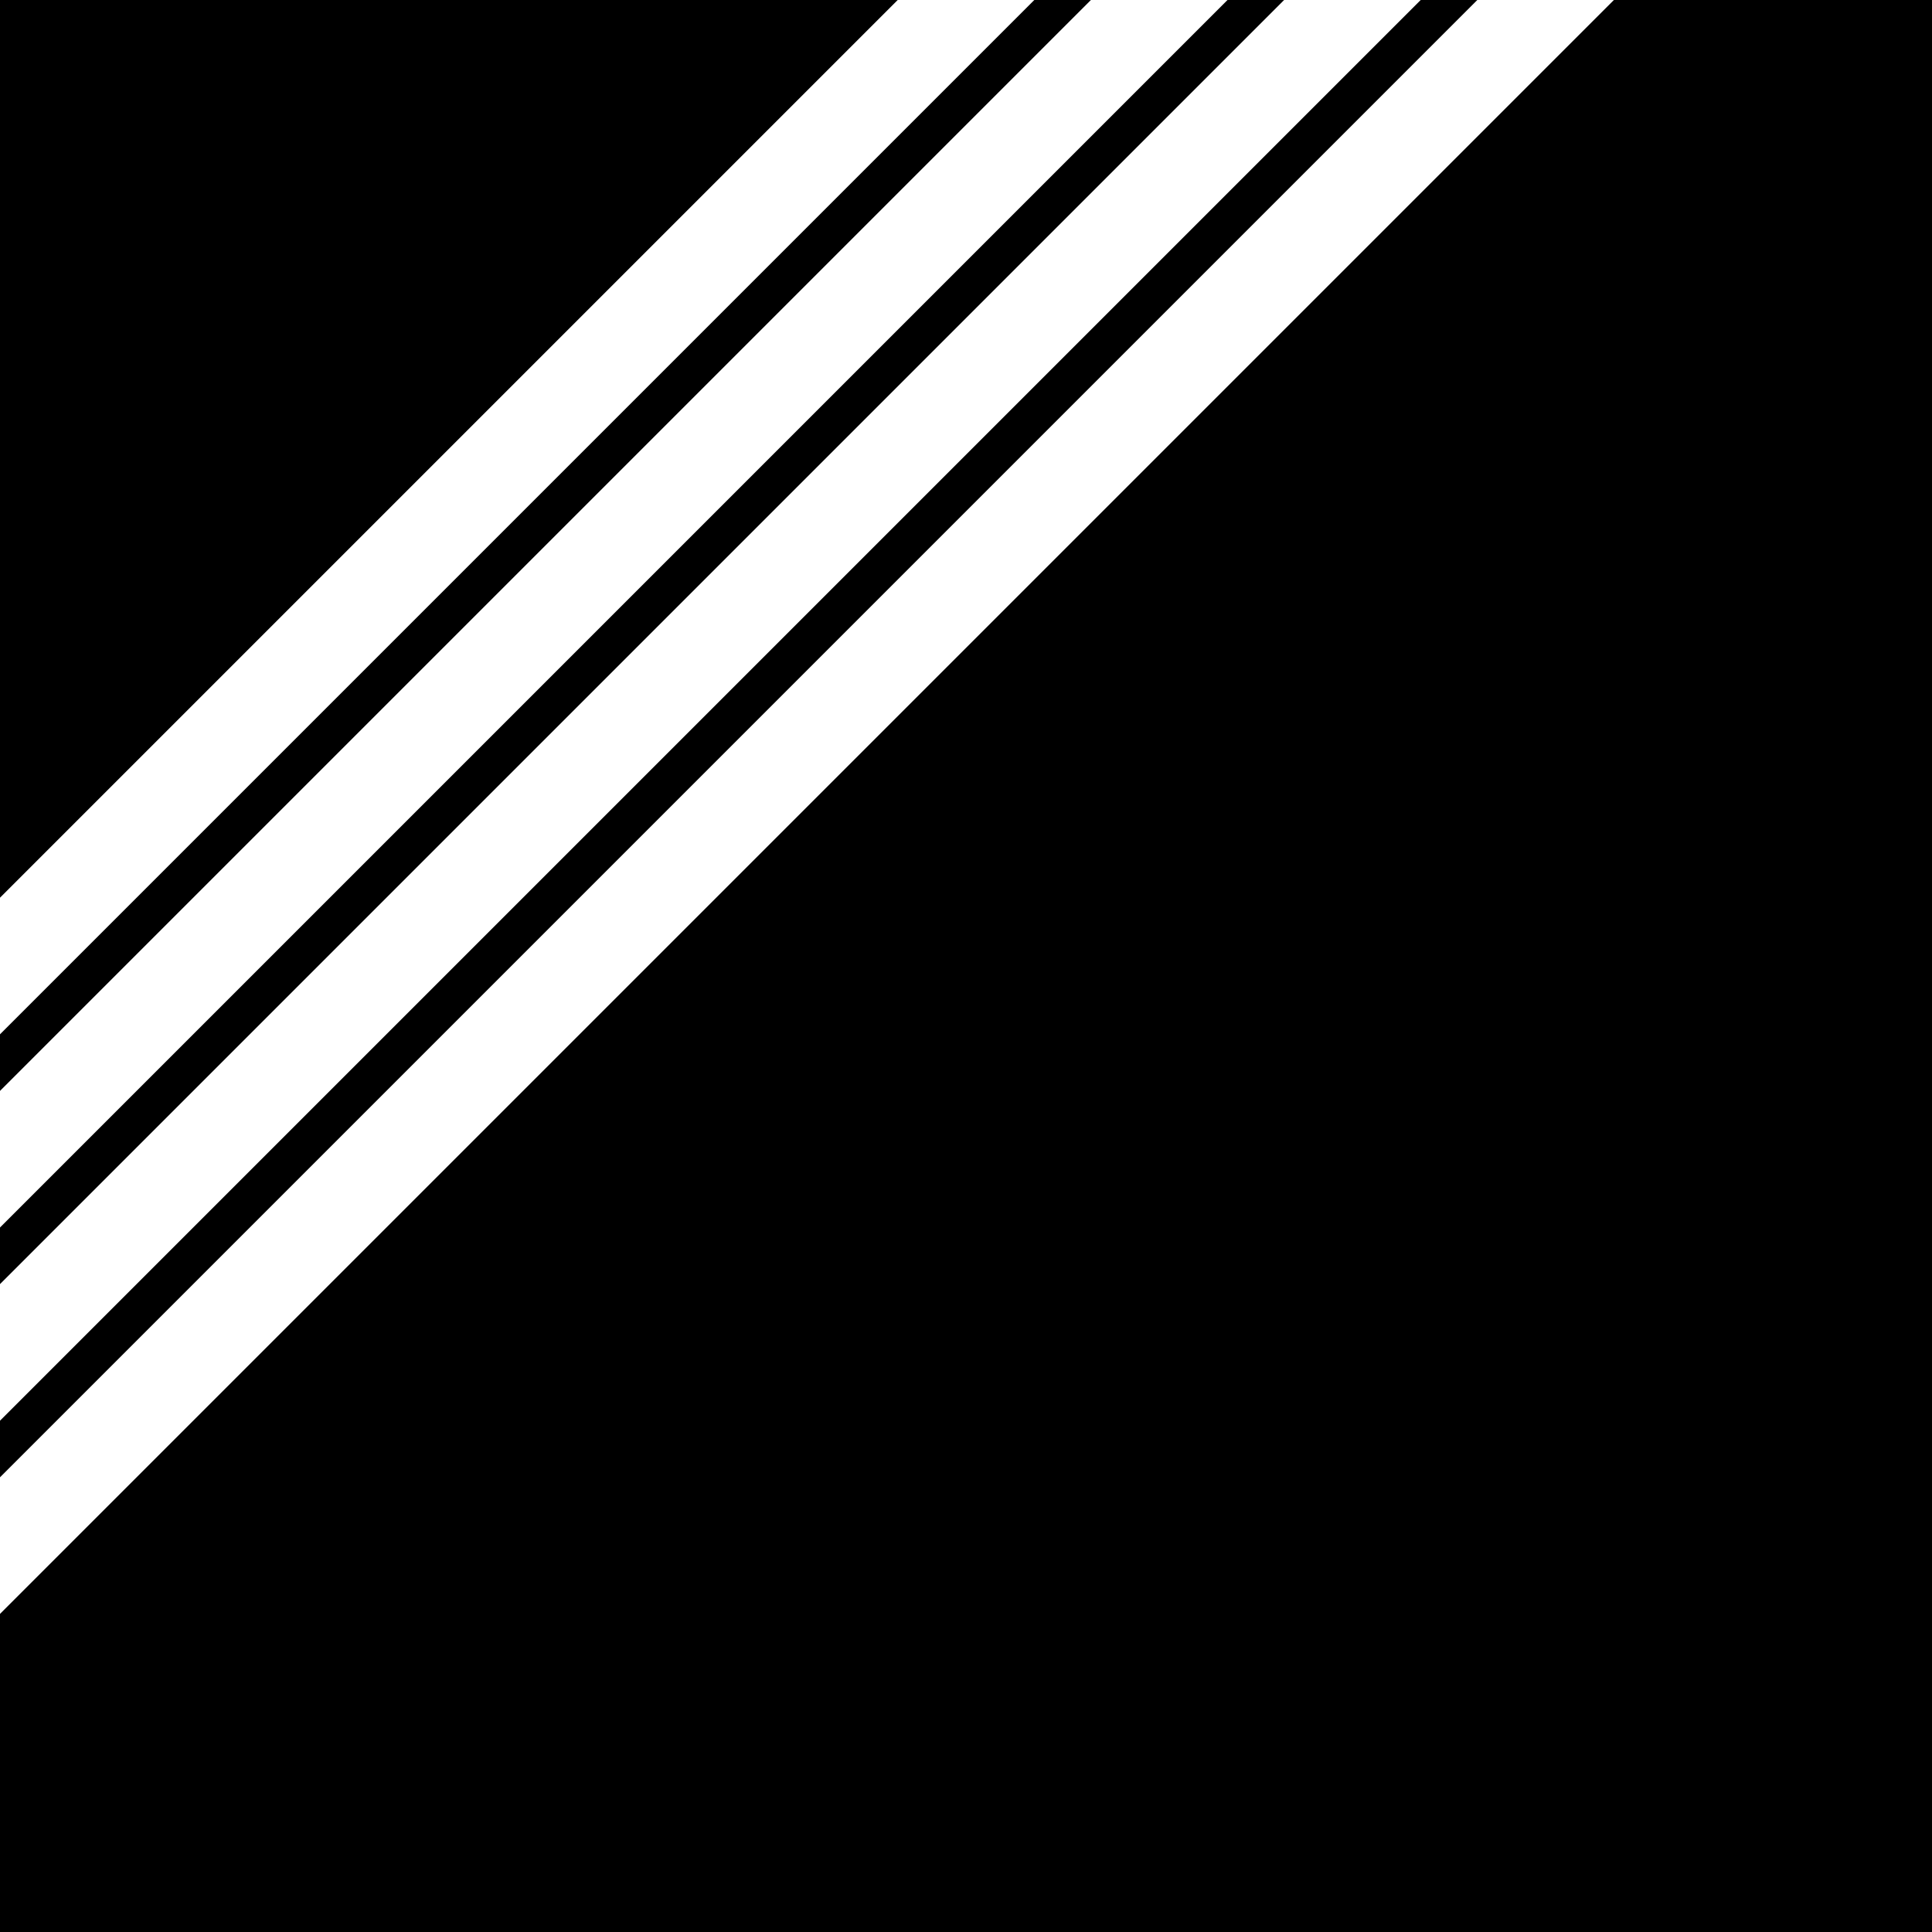
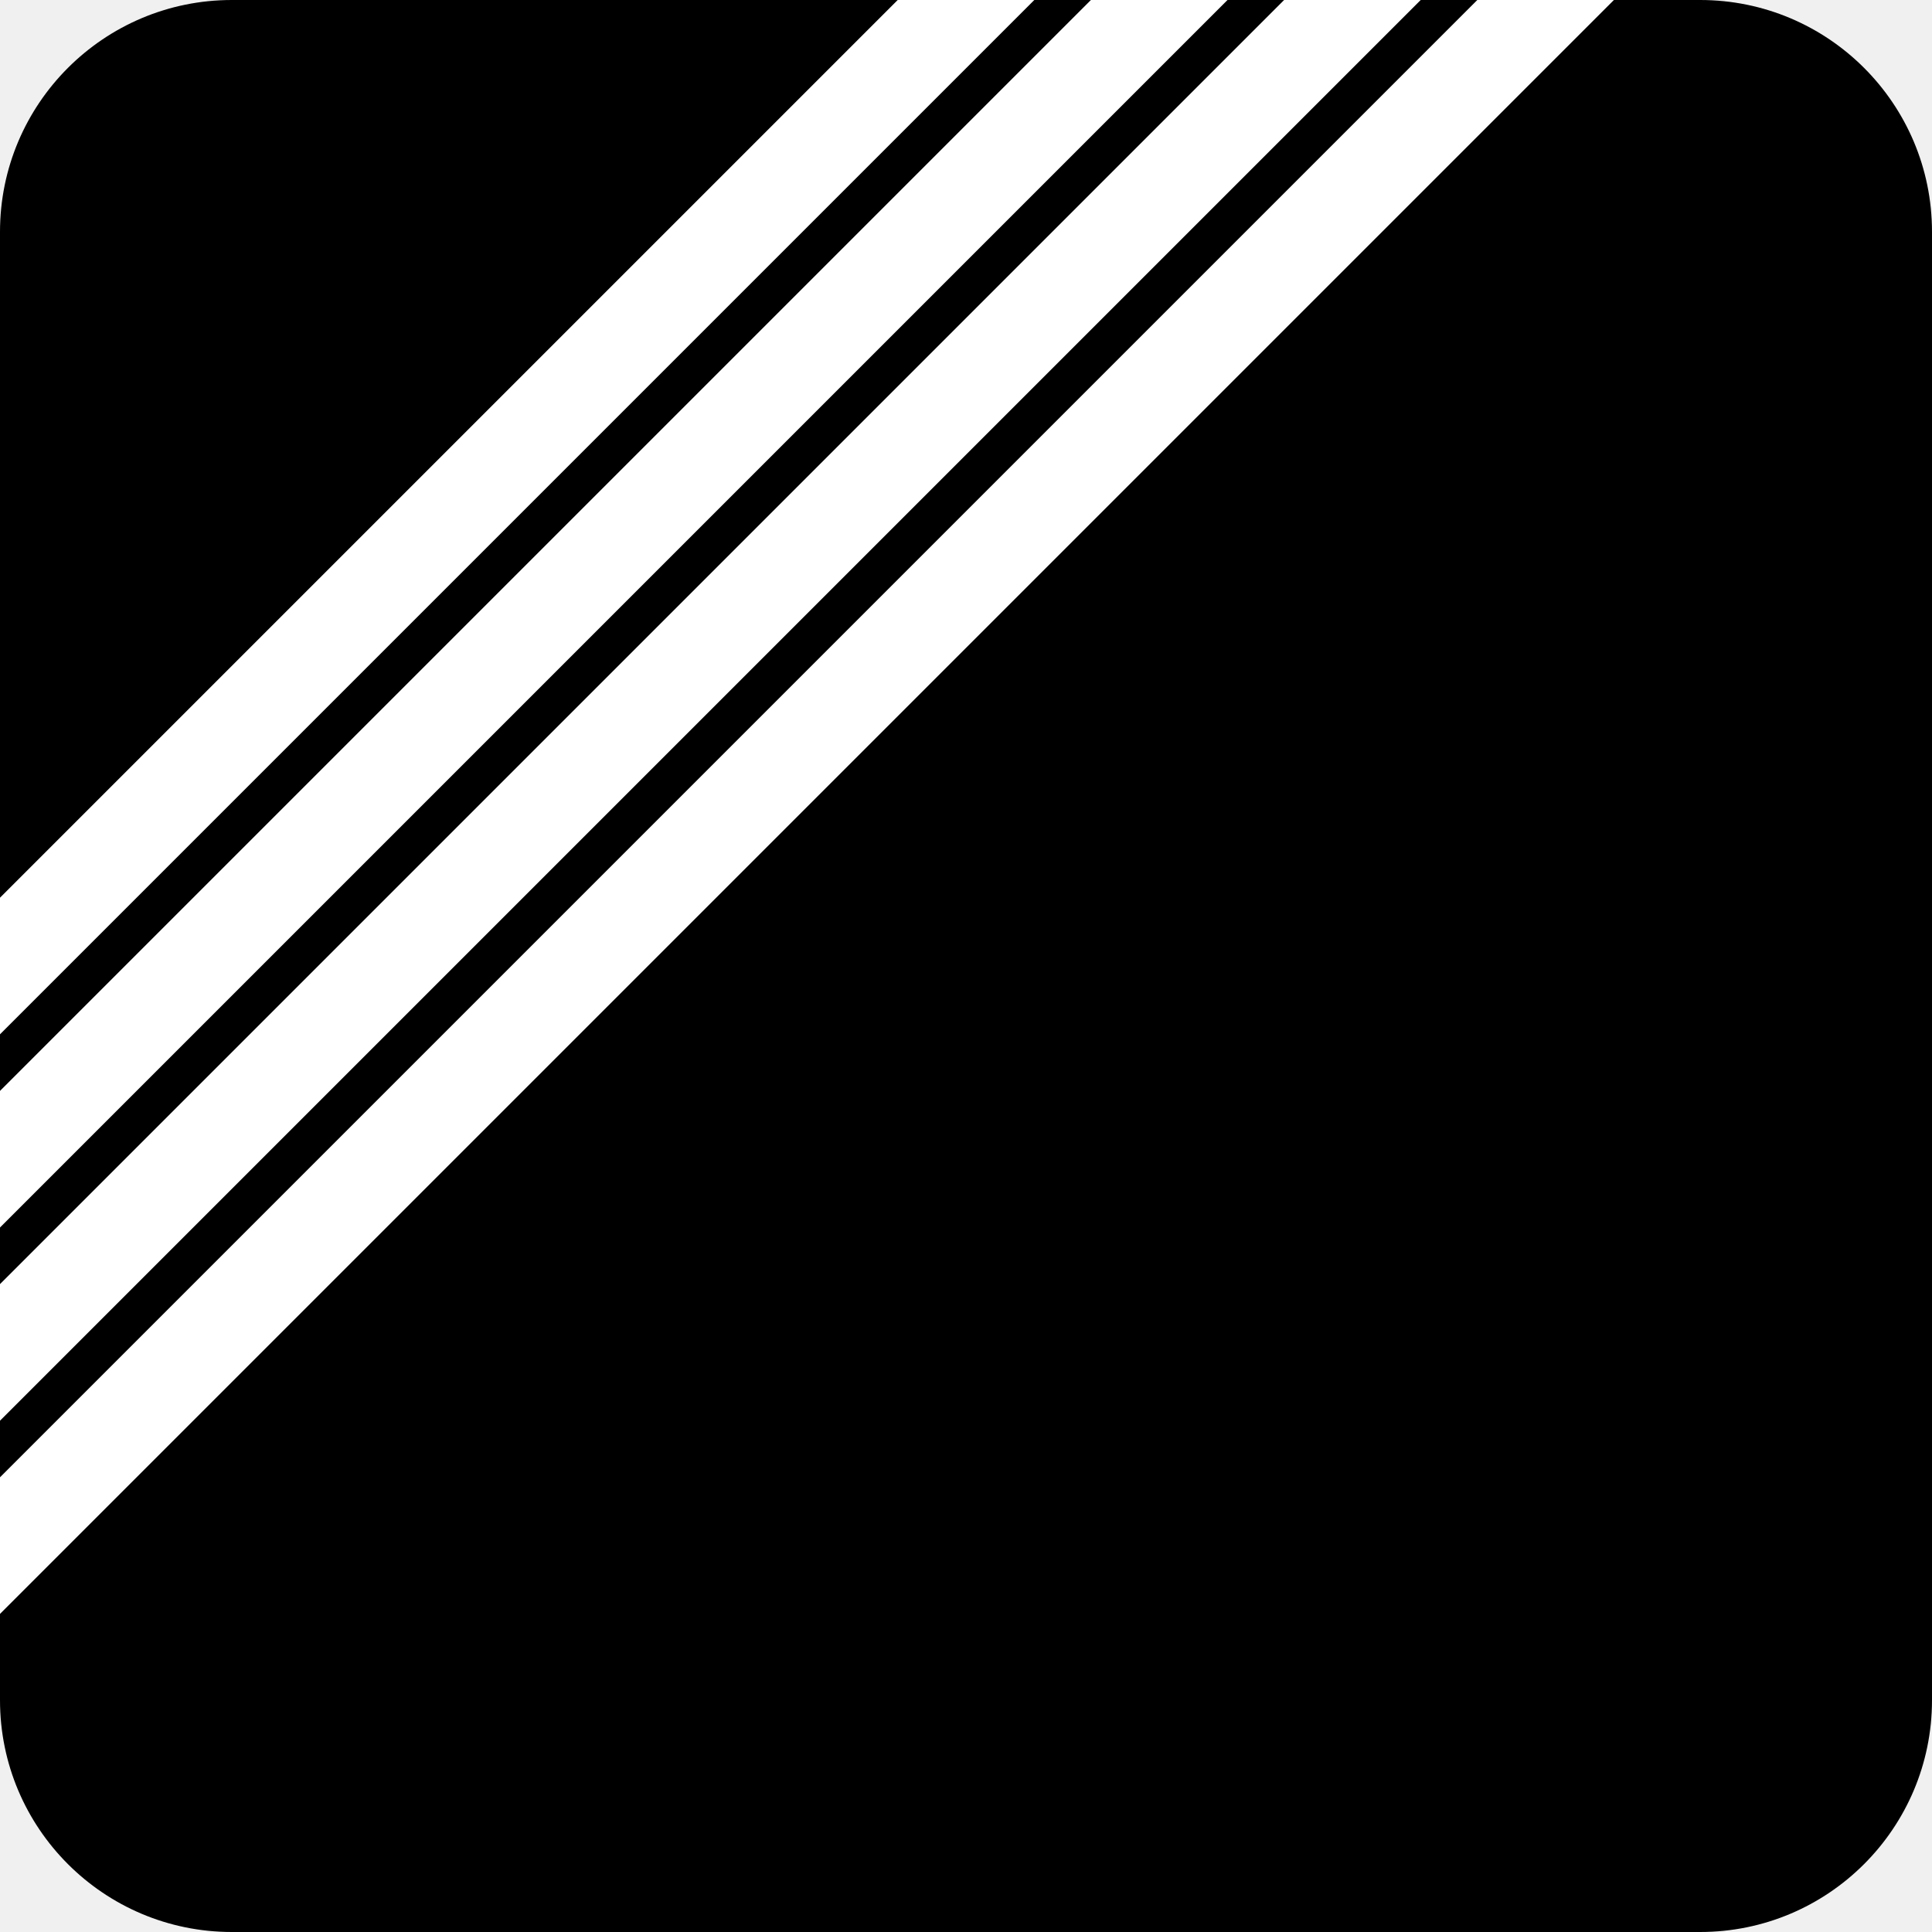
<svg xmlns="http://www.w3.org/2000/svg" width="512" height="512" viewBox="0 0 100 100">
-   <rect width="100" height="100" fill="#000000" />
+   <rect width="100" height="100" rx="12" ry="12" fill="#000000" />
  <line x1="-10" y1="60" x2="60" y2="-10" stroke="#ffffff" stroke-width="5" />
  <line x1="-10" y1="70" x2="70" y2="-10" stroke="#ffffff" stroke-width="5" />
  <line x1="-10" y1="80" x2="80" y2="-10" stroke="#ffffff" stroke-width="5" />
  <line x1="-10" y1="90" x2="90" y2="-10" stroke="#ffffff" stroke-width="5" />
</svg>
